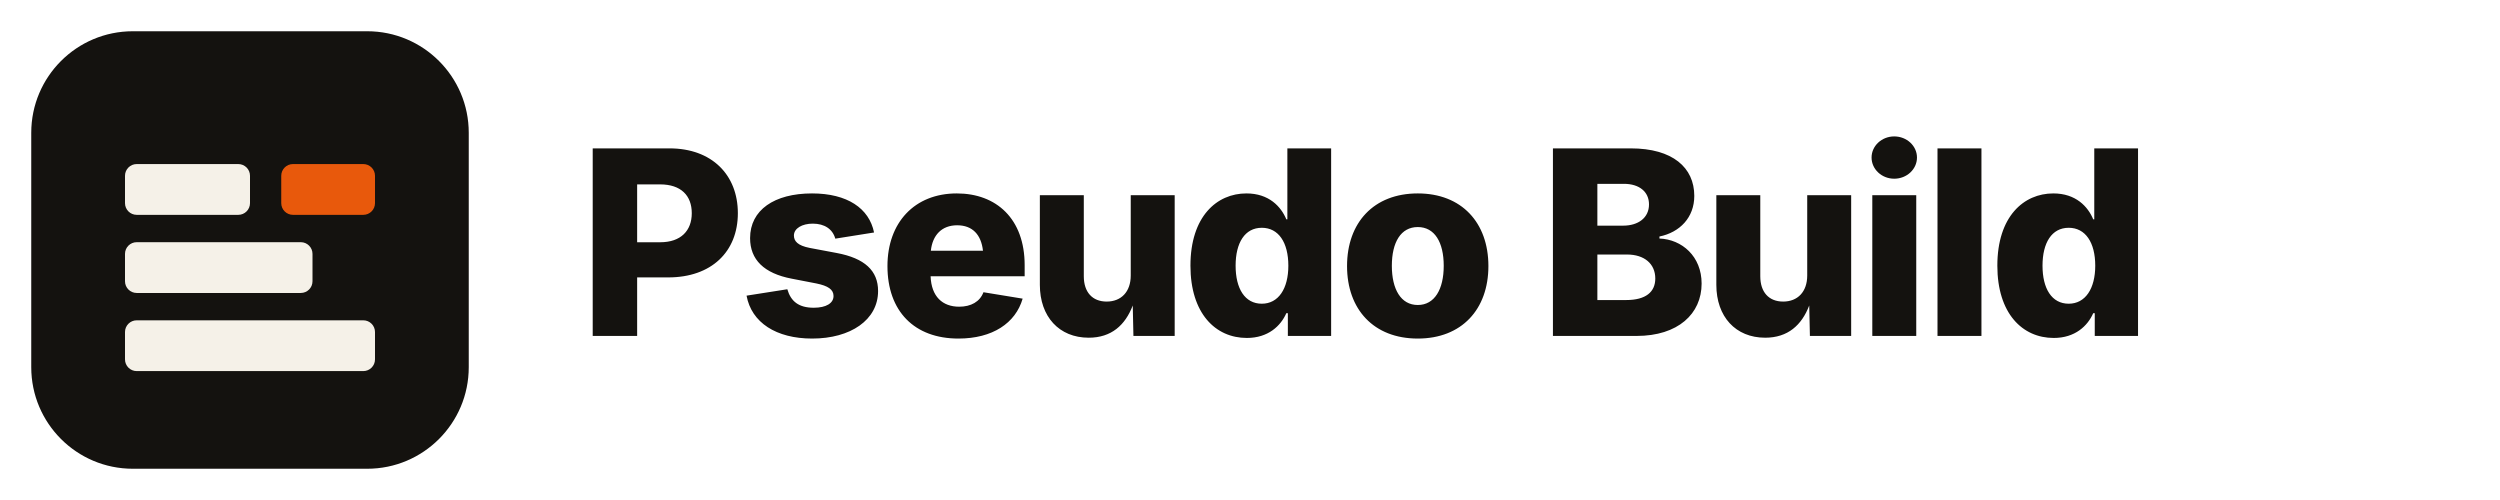
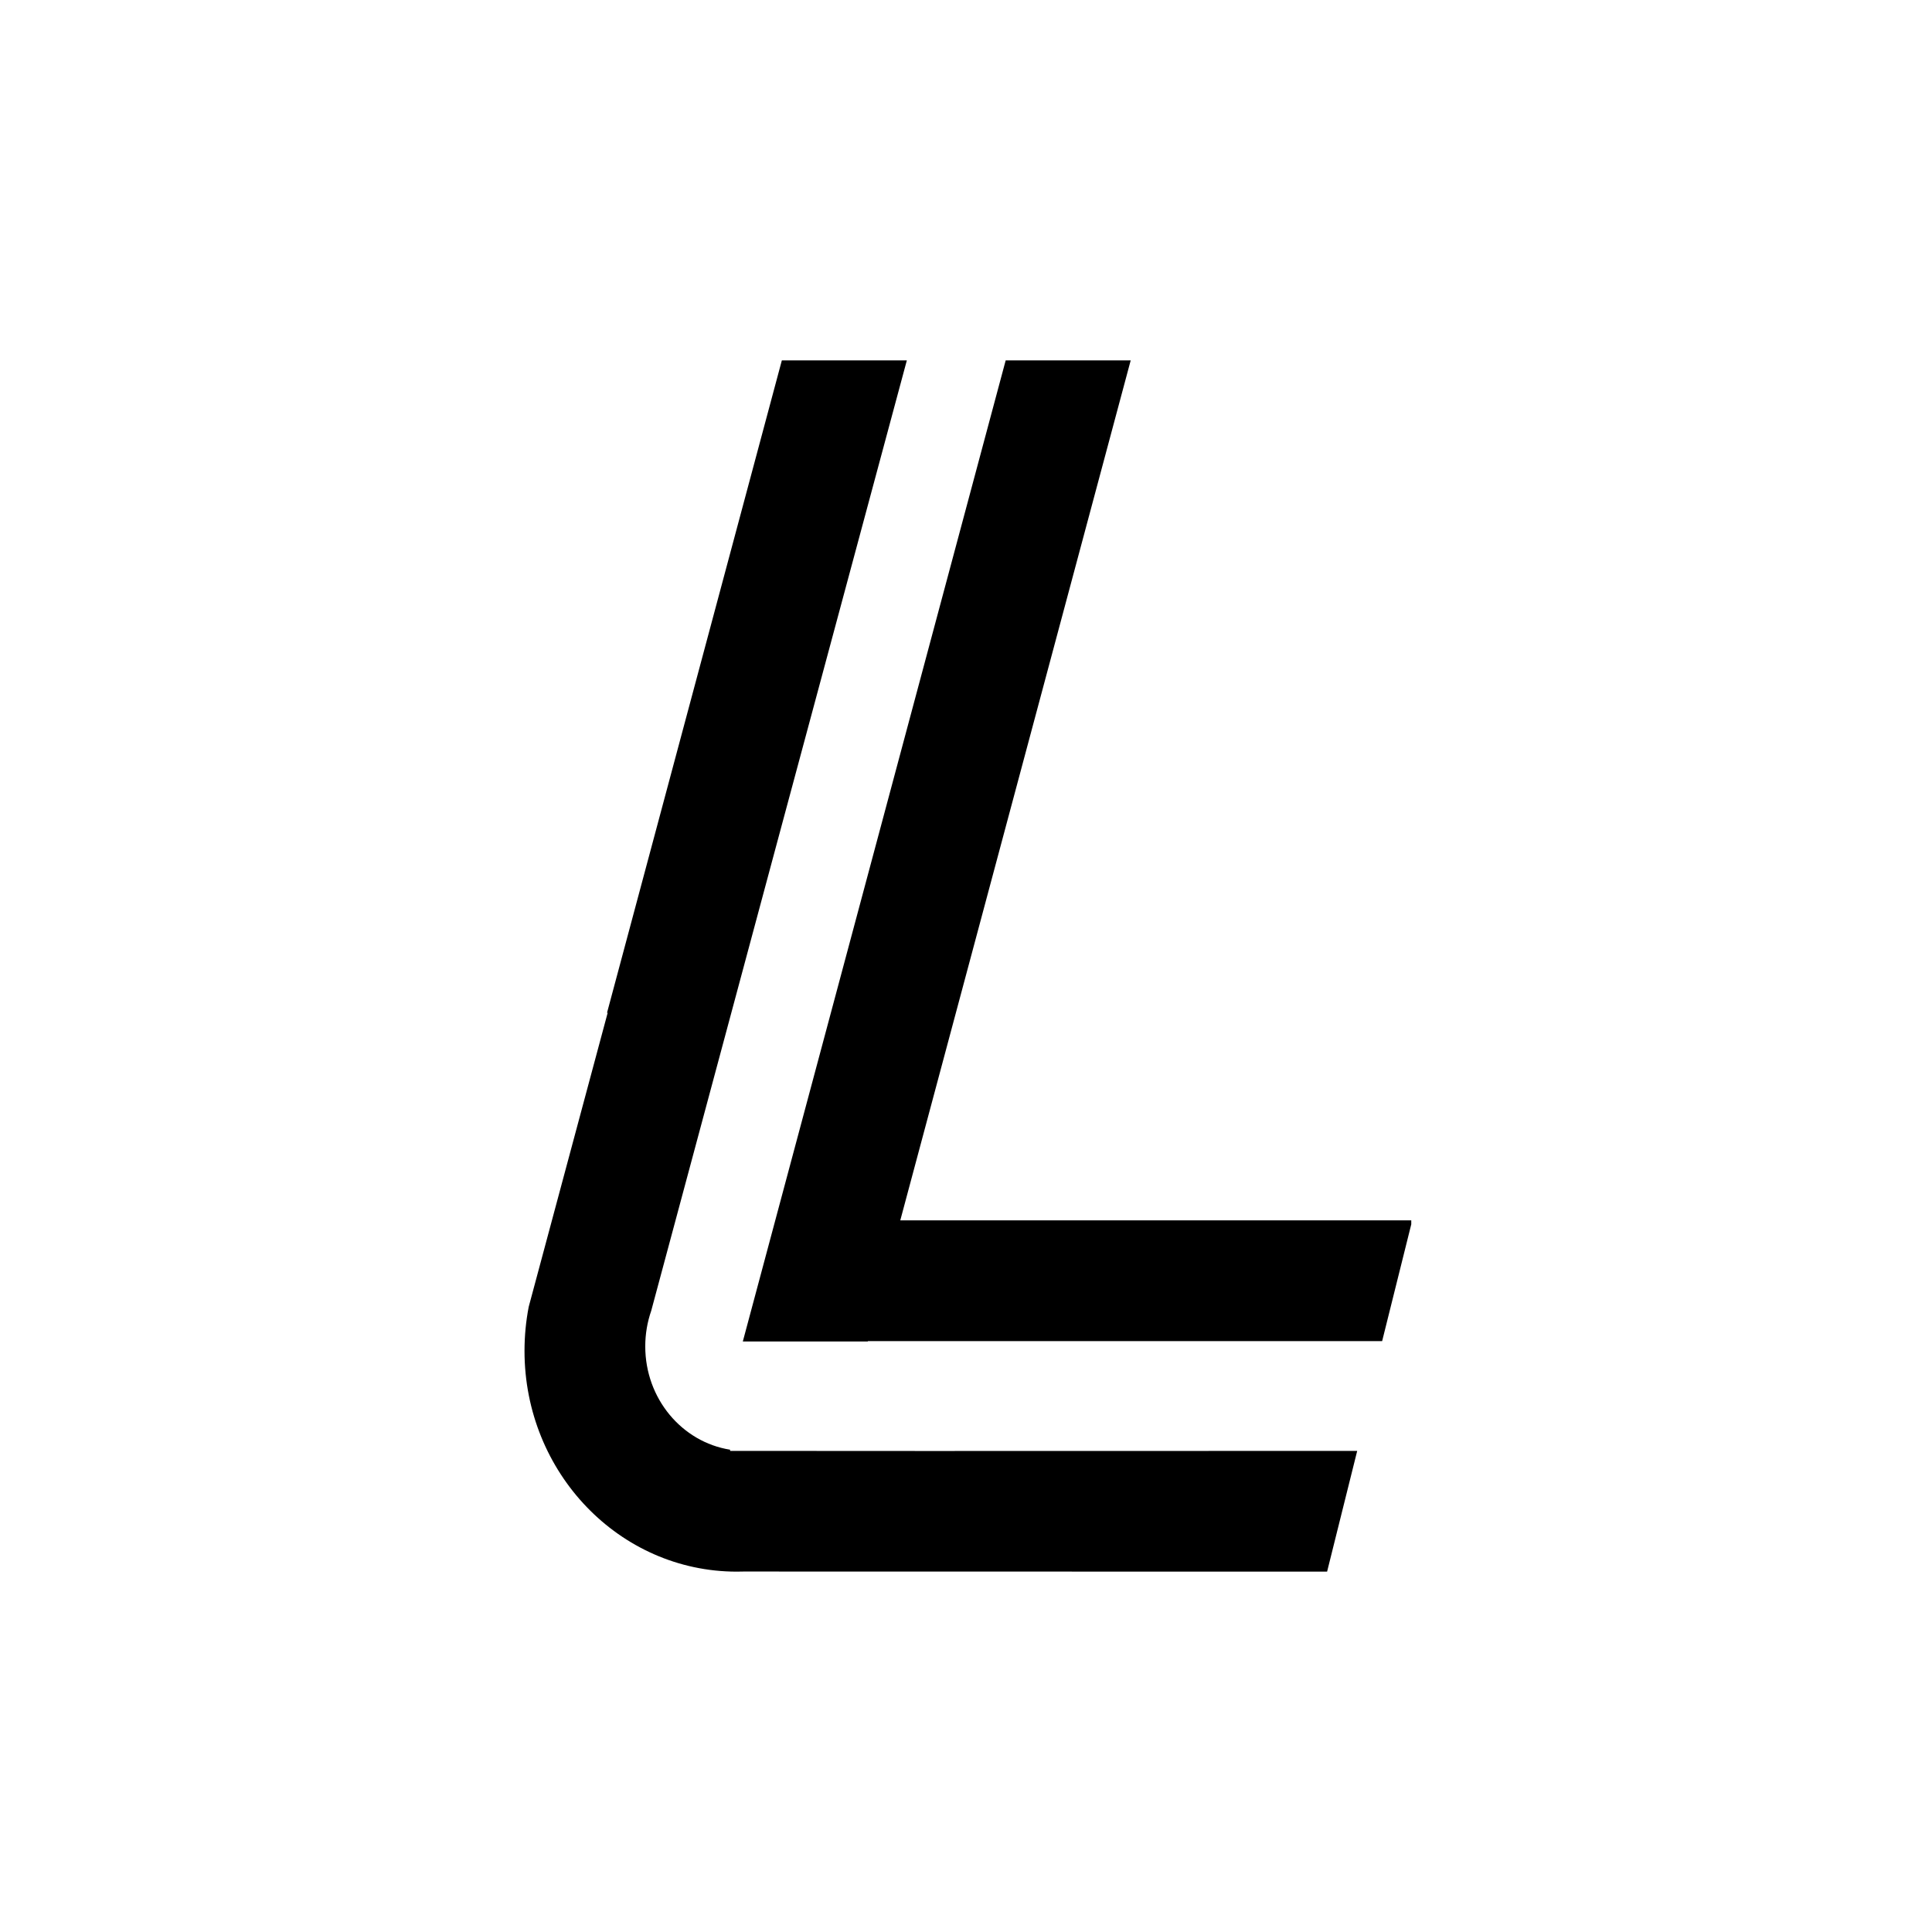
- <svg xmlns="http://www.w3.org/2000/svg" viewBox="0 0 640 128" width="640" height="128">
-   <rect x="8" y="8" width="112" height="112" rx="26" fill="#14120F" />
-   <rect x="32" y="82" width="64" height="13" rx="3" fill="#F5F1E8" />
-   <rect x="32" y="62" width="48" height="13" rx="3" fill="#F5F1E8" />
-   <rect x="32" y="42" width="32" height="13" rx="3" fill="#F5F1E8" />
-   <rect x="72" y="42" width="24" height="13" rx="3" fill="#E8590C" />
-   <text x="148" y="86" font-family="Inter, system-ui, -apple-system, sans-serif" font-weight="800" font-size="66" letter-spacing="-2" fill="#14120F">Pseudo Build</text>
+ <svg xmlns="http://www.w3.org/2000/svg" width="1024" height="1024" viewBox="0 0 1024 1024">
+   <path id="Rounded-Rectangle" fill="#000000" fill-rule="evenodd" stroke="none" d="M 460.016 710.82 L 732.562 710.82 L 748 648.906 L 748 646.82 L 477.164 646.82 L 599.297 191 L 533.039 191 L 393.711 711 L 459.969 711 Z" />
+   <path id="Rectangle" fill="#000000" fill-rule="evenodd" stroke="none" d="M 719.344 769.008 L 490.797 769.055 L 387 769 L 386.938 768.367 C 361.494 764.307 342 741.344 342 713.623 C 342 706.99 343.116 700.628 345.164 694.733 L 411.57 447.688 L 480.648 191 L 414.398 191 L 321.75 536.75 L 322.07 536.828 L 280.227 692.641 C 278.773 700.176 278 707.994 278 716 C 278 780.617 328.368 833 390.5 833 L 394.031 832.945 L 703.391 833 Z" />
</svg>
